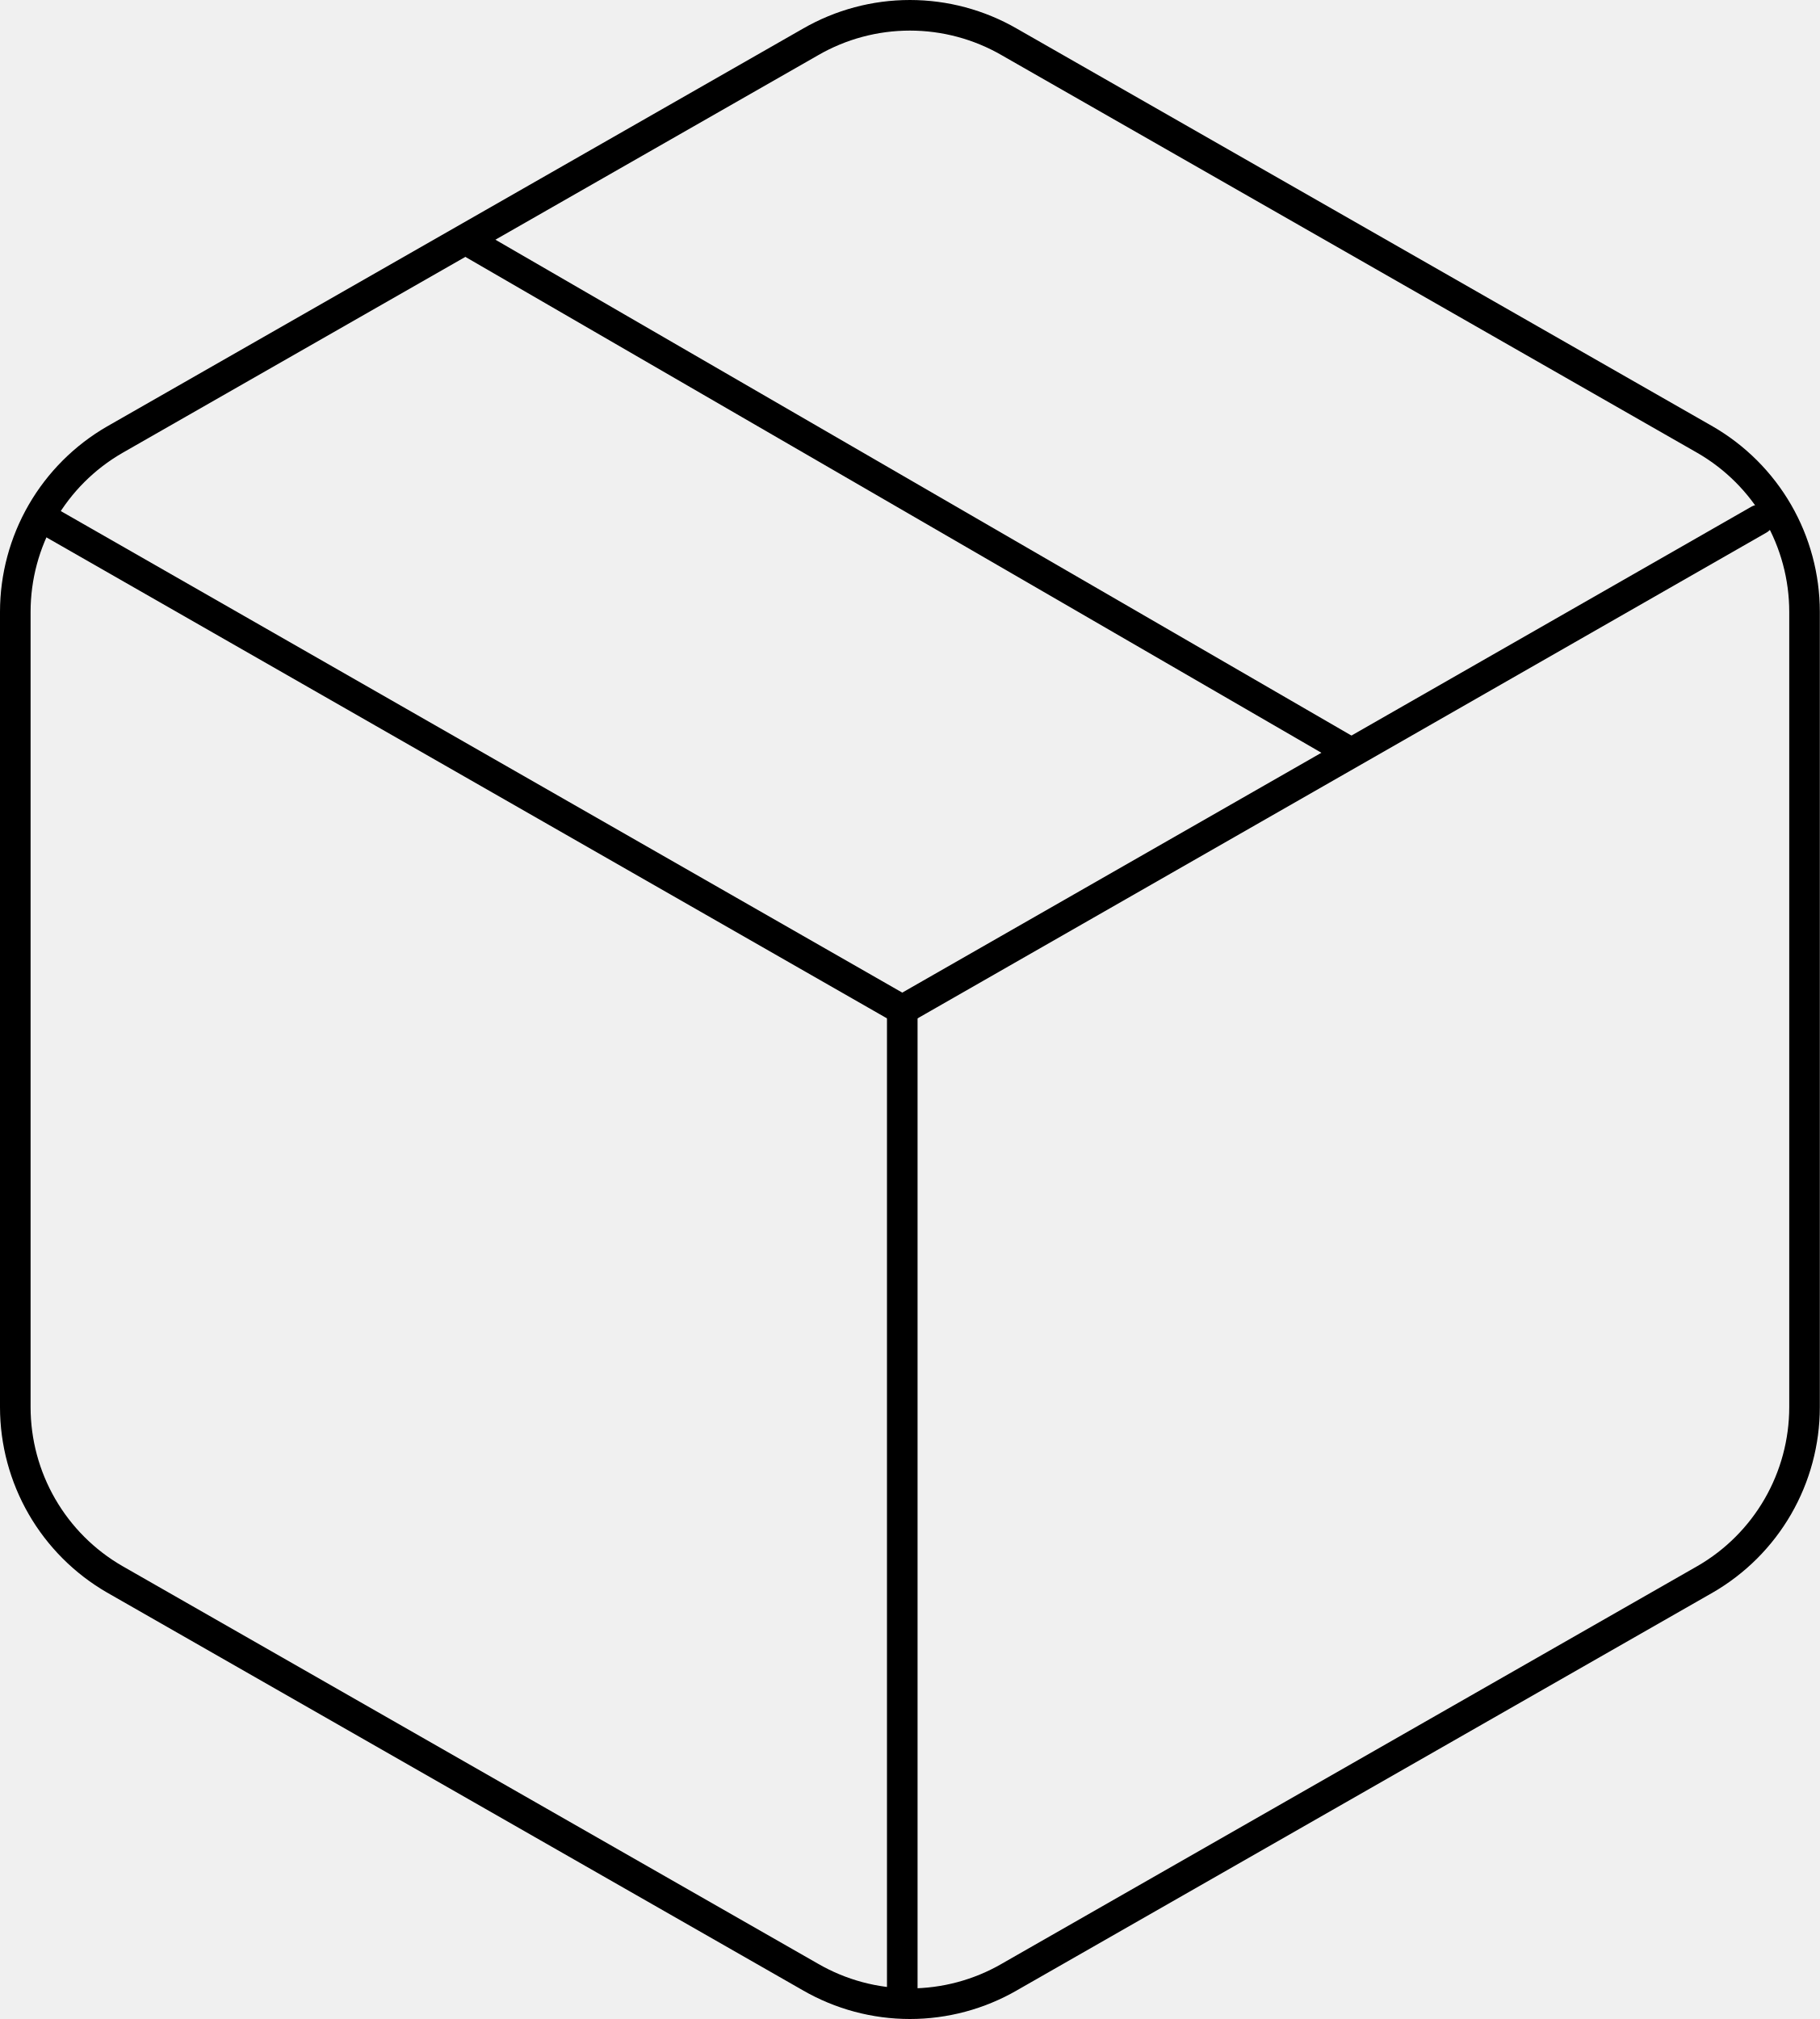
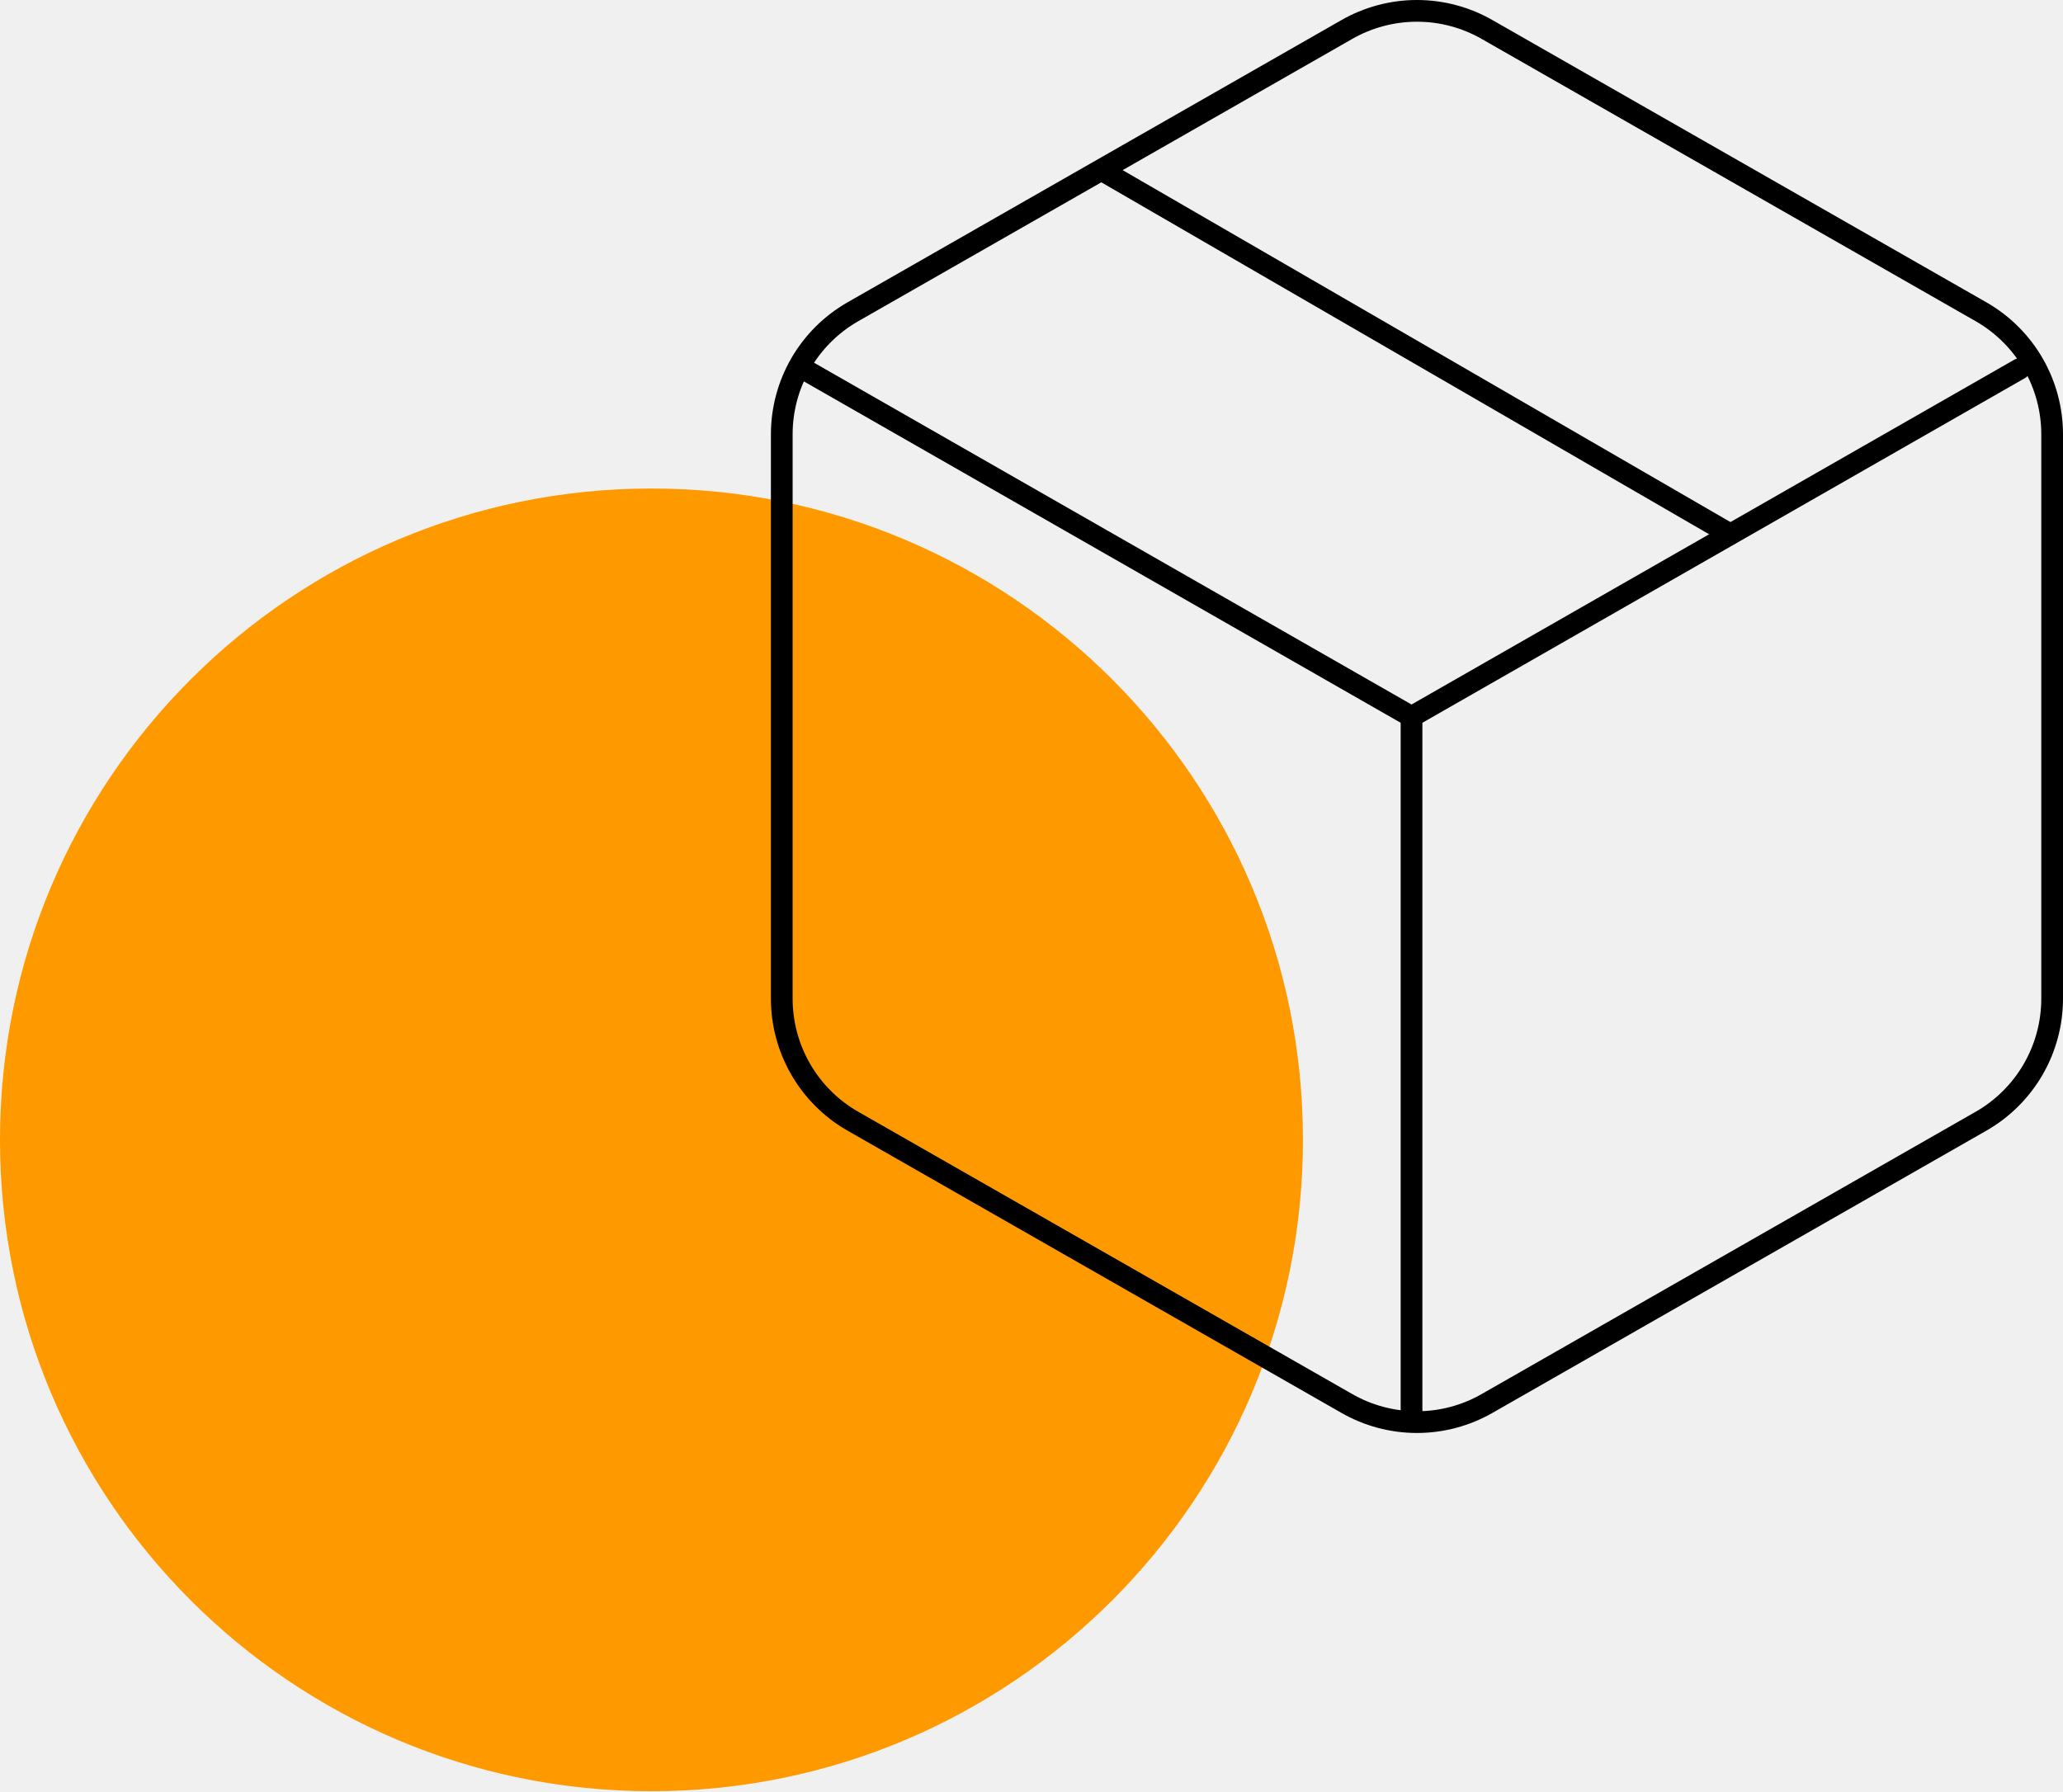
- <svg xmlns="http://www.w3.org/2000/svg" width="119" height="132" viewBox="0 0 119 132" fill="none">
-   <g clip-path="url(#clip0_406480_4613)">
-     <path fill-rule="evenodd" clip-rule="evenodd" d="M30.131 15.49C30.4 15.022 30.996 14.861 31.462 15.131L88.512 48.172C88.978 48.442 89.138 49.041 88.869 49.51C88.6 49.978 88.004 50.139 87.537 49.869L30.488 16.828C30.022 16.558 29.861 15.959 30.131 15.49Z" fill="black" />
-     <path fill-rule="evenodd" clip-rule="evenodd" d="M52.502 1.875C54.63 0.647 57.043 0 59.5 0C61.957 0 64.37 0.647 66.498 1.875C66.499 1.875 66.499 1.876 66.5 1.876L112 27.881C114.126 29.109 115.892 30.875 117.121 33C118.349 35.126 118.997 37.538 119 39.994V92.006C118.997 94.462 118.349 96.874 117.121 98.999C115.892 101.126 114.126 102.891 112 104.119L111.996 104.121L66.5 130.124C66.5 130.124 66.499 130.124 66.499 130.125C64.371 131.353 61.957 132 59.5 132C57.043 132 54.629 131.353 52.501 130.125C52.501 130.124 52.5 130.124 52.5 130.124L7.004 104.121L7 104.119C4.874 102.891 3.108 101.126 1.879 98.999C0.651 96.874 0.003 94.462 0 92.006V39.994C0.003 37.538 0.651 35.126 1.879 33C3.108 30.875 4.874 29.109 7 27.881L7.004 27.879L52.5 1.876C52.501 1.876 52.501 1.875 52.502 1.875ZM59.5 2C57.394 2 55.324 2.555 53.5 3.608L53.496 3.611L8 29.614C7.999 29.614 7.999 29.614 7.998 29.615C6.176 30.667 4.663 32.18 3.611 34.002C2.558 35.824 2.002 37.891 2 39.995V92.005C2.002 94.109 2.558 96.176 3.611 97.999C4.663 99.82 6.176 101.333 7.998 102.385C7.998 102.385 7.999 102.386 8 102.386L53.5 128.392C55.324 129.445 57.394 130 59.5 130C61.606 130 63.676 129.445 65.5 128.392L65.504 128.389L111 102.386C111.001 102.386 111.002 102.385 111.002 102.385C112.824 101.333 114.337 99.82 115.389 97.999C116.442 96.176 116.998 94.109 117 92.004V39.996C116.998 37.891 116.442 35.824 115.389 34.002C114.337 32.18 112.824 30.667 111.002 29.615C111.001 29.614 111.001 29.614 111 29.614L65.504 3.611L65.5 3.608C63.676 2.555 61.606 2 59.5 2Z" fill="black" />
-     <path fill-rule="evenodd" clip-rule="evenodd" d="M2.133 33.488C2.406 33.021 3.01 32.861 3.482 33.131L59 64.896L114.518 33.131C114.99 32.861 115.594 33.021 115.867 33.488C116.14 33.954 115.979 34.552 115.507 34.822L59.494 66.869C59.188 67.044 58.812 67.044 58.506 66.869L2.493 34.822C2.021 34.552 1.86 33.954 2.133 33.488Z" fill="black" />
-     <path fill-rule="evenodd" clip-rule="evenodd" d="M59 65C59.552 65 60 65.438 60 65.978V130.023C60 130.562 59.552 131 59 131C58.448 131 58 130.562 58 130.023V65.978C58 65.438 58.448 65 59 65Z" fill="black" />
+ <svg xmlns="http://www.w3.org/2000/svg" width="190" height="165" viewBox="0 0 190 165" fill="none">
+   <circle cx="60" cy="105" r="60" fill="#FF9900" />
+   <g clip-path="url(#clip0_406480_4611)">
+     <path fill-rule="evenodd" clip-rule="evenodd" d="M101.131 15.49C101.4 15.022 101.996 14.861 102.463 15.131L159.512 48.172C159.978 48.442 160.138 49.041 159.869 49.51C159.6 49.978 159.004 50.139 158.537 49.869L101.488 16.828C101.022 16.558 100.862 15.959 101.131 15.49Z" fill="black" />
+     <path fill-rule="evenodd" clip-rule="evenodd" d="M123.502 1.875C125.63 0.647 128.043 0 130.5 0C132.957 0 135.37 0.647 137.498 1.875C137.499 1.875 137.499 1.876 137.5 1.876L183 27.881C185.126 29.109 186.892 30.875 188.121 33C189.349 35.126 189.997 37.538 190 39.994V92.006C189.997 94.462 189.349 96.874 188.121 98.999C186.892 101.126 185.126 102.891 183 104.119L182.996 104.121L137.5 130.124C137.5 130.124 137.499 130.124 137.499 130.125C135.371 131.353 132.957 132 130.5 132C128.043 132 125.629 131.353 123.501 130.125C123.501 130.124 123.5 130.124 123.5 130.124L78.004 104.121L78 104.119C75.874 102.891 74.108 101.126 72.879 98.999C71.651 96.874 71.002 94.462 71 92.006V39.994C71.002 37.538 71.651 35.126 72.879 33C74.108 30.875 75.874 29.109 78 27.881L78.004 27.879L123.5 1.876C123.501 1.876 123.501 1.875 123.502 1.875ZM130.5 2C128.394 2 126.324 2.555 124.5 3.608L124.496 3.611L79 29.614C78.999 29.614 78.999 29.614 78.998 29.615C77.177 30.667 75.663 32.18 74.611 34.002C73.558 35.824 73.002 37.891 73 39.995V92.005C73.002 94.109 73.558 96.176 74.611 97.999C75.663 99.82 77.176 101.333 78.998 102.385C78.998 102.385 78.999 102.386 79 102.386L124.5 128.392C126.324 129.445 128.394 130 130.5 130C132.606 130 134.676 129.445 136.5 128.392L136.504 128.389L182 102.386C182.001 102.386 182.002 102.385 182.002 102.385C183.824 101.333 185.337 99.82 186.389 97.999C187.442 96.176 187.998 94.109 188 92.004V39.996C187.998 37.891 187.442 35.824 186.389 34.002C185.337 32.18 183.824 30.667 182.002 29.615C182.001 29.614 182.001 29.614 182 29.614L136.504 3.611L136.5 3.608C134.676 2.555 132.606 2 130.5 2Z" fill="black" />
+     <path fill-rule="evenodd" clip-rule="evenodd" d="M73.133 33.488C73.406 33.021 74.01 32.861 74.481 33.131L130 64.896L185.518 33.131C185.99 32.861 186.594 33.021 186.867 33.488C187.14 33.954 186.979 34.552 186.507 34.822L130.494 66.869C130.188 67.044 129.812 67.044 129.506 66.869L73.493 34.822C73.021 34.552 72.86 33.954 73.133 33.488Z" fill="black" />
+     <path fill-rule="evenodd" clip-rule="evenodd" d="M130 65C130.552 65 131 65.438 131 65.978V130.023C131 130.562 130.552 131 130 131C129.448 131 129 130.562 129 130.023V65.978C129 65.438 129.448 65 130 65Z" fill="black" />
  </g>
  <defs>
-     <clipPath id="clip0_406480_4613">
-       <rect width="119" height="132" fill="white" />
+     <clipPath id="clip0_406480_4611">
+       <rect width="119" height="132" fill="white" transform="translate(71)" />
    </clipPath>
  </defs>
</svg>
